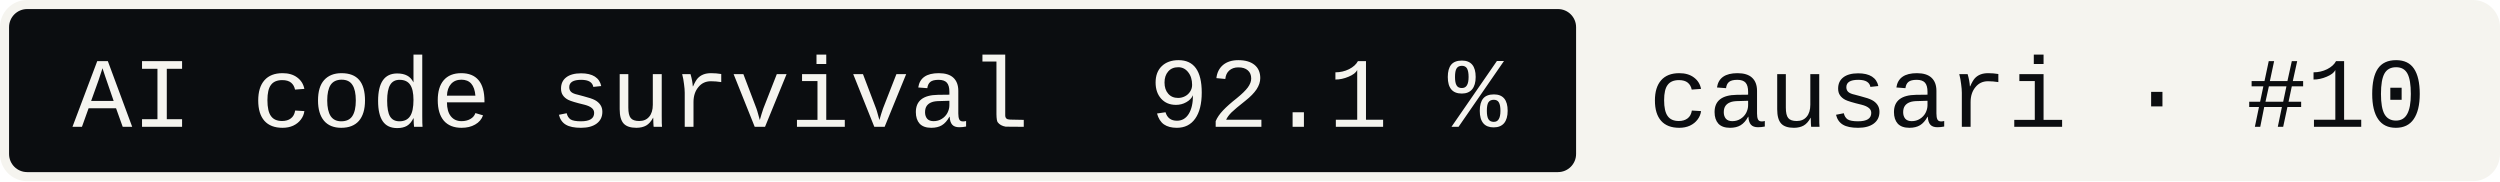
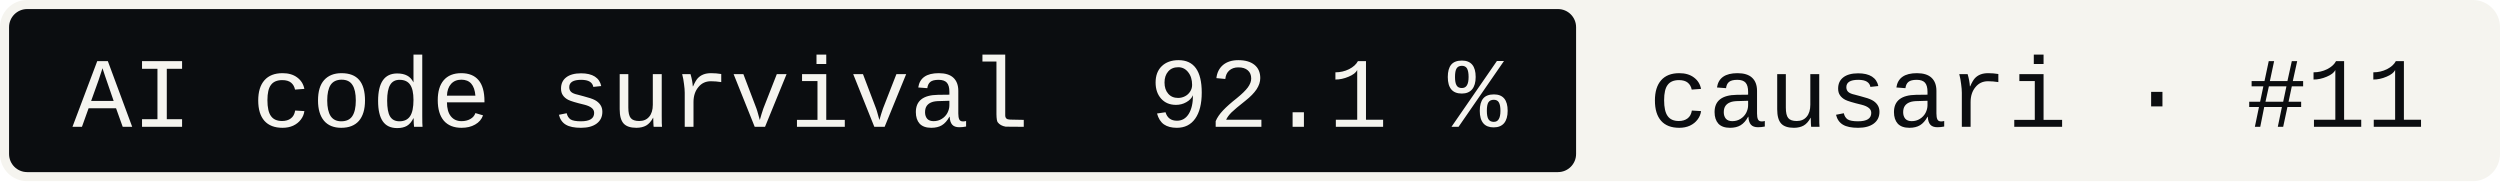
- <svg xmlns="http://www.w3.org/2000/svg" width="276" height="20" viewBox="0 0 276 20" role="img" aria-label="run-llama/llama_index: In Survival Report #10 (2026-11-16, method v6): 7,872 of 8,543 lines introduced by 15 AI-tagged commits are still at HEAD, 92.1 %. causari.dev">
+ <svg xmlns="http://www.w3.org/2000/svg" width="276" height="20" viewBox="0 0 276 20" role="img" aria-label="run-llama/llama_index: In Survival Report #11 (2026-11-23, method v6): 7,872 of 8,543 lines introduced by 15 AI-tagged commits are still at HEAD, 92.1 %. causari.dev">
  <rect width="276" height="20" rx="3" fill="#f5f4ef" />
  <rect x="1" y="1" width="173" height="18" rx="2" fill="#0b0d10" />
  <g font-family="ui-monospace,'JetBrains Mono','SF Mono','Cascadia Mono',Menlo,Consolas,'Liberation Mono',monospace" font-size="11" text-rendering="geometricPrecision">
    <text x="8" y="14" fill="#f5f4ef" textLength="158" lengthAdjust="spacingAndGlyphs" xml:space="preserve">AI code survival  92.1 %</text>
-     <text x="182" y="14" fill="#0b0d10" textLength="86" lengthAdjust="spacingAndGlyphs" xml:space="preserve">causari · #10</text>
+     <text x="182" y="14" fill="#0b0d10" textLength="86" lengthAdjust="spacingAndGlyphs" xml:space="preserve">causari · #11</text>
  </g>
</svg>
